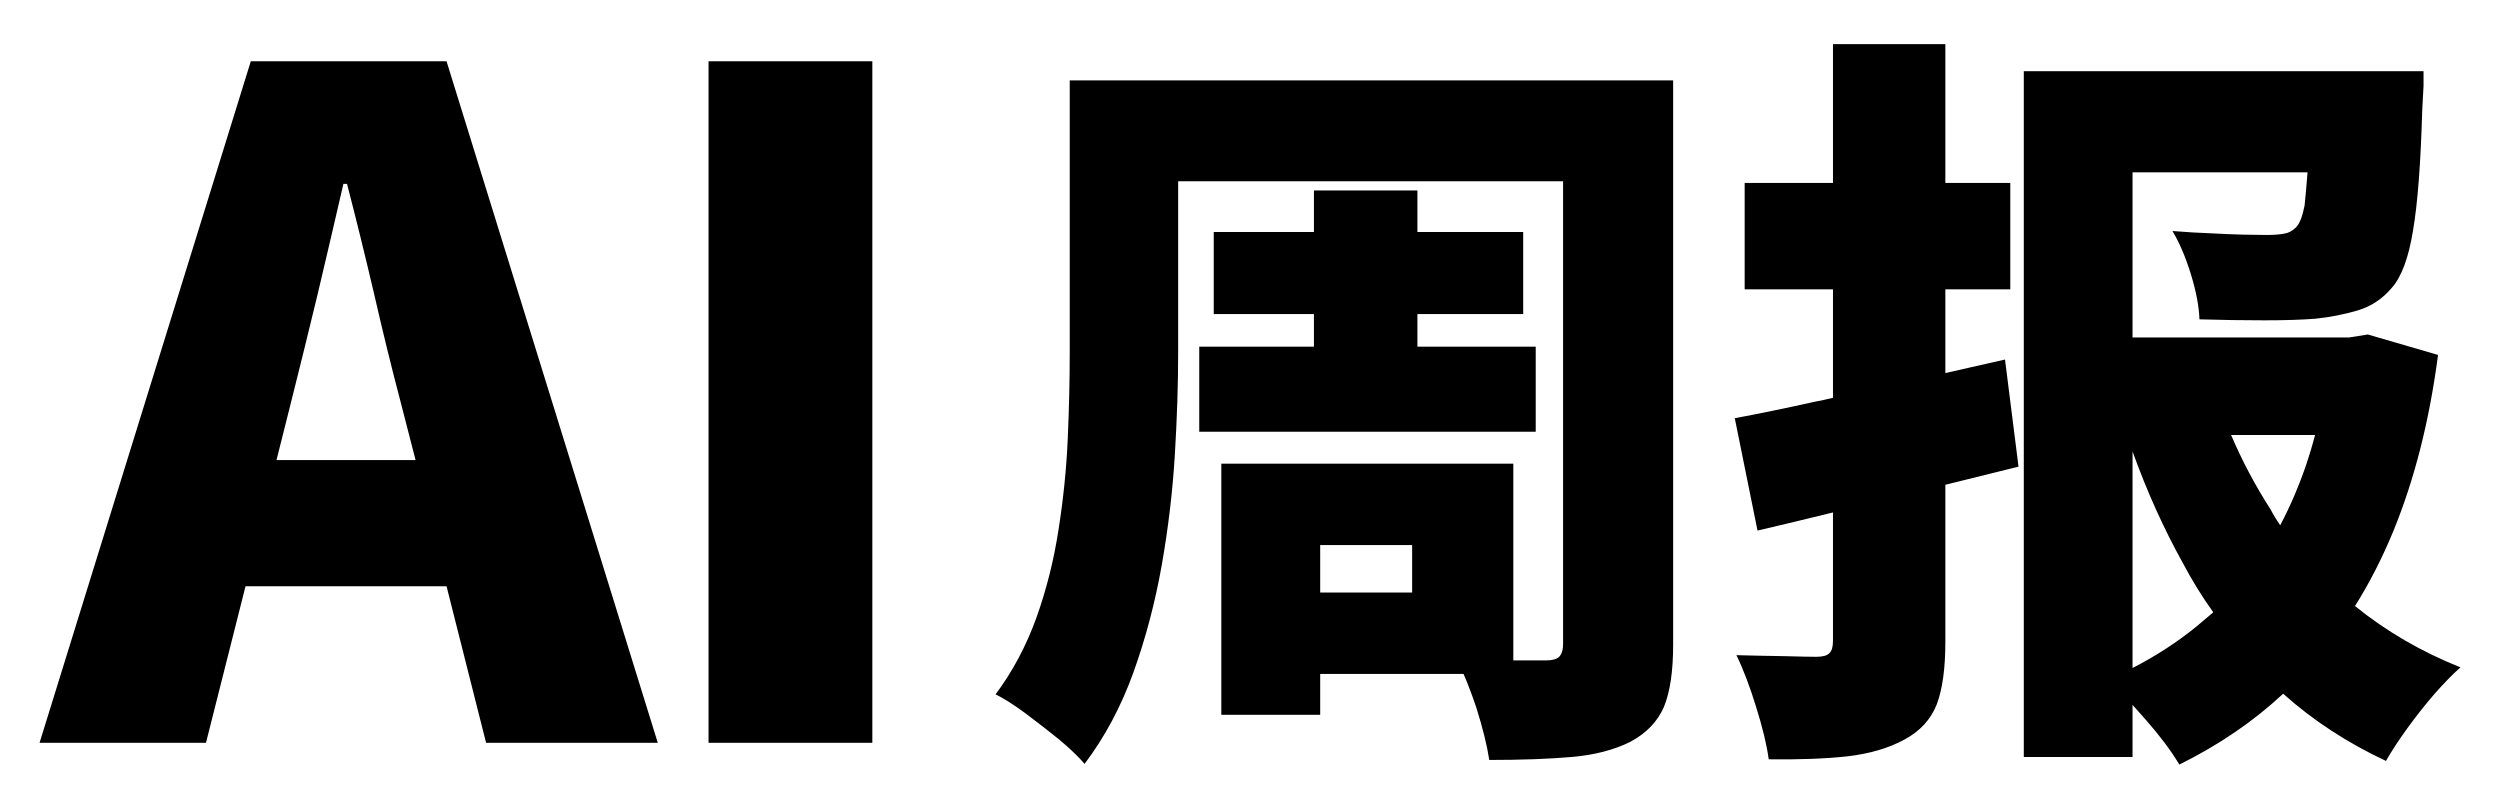
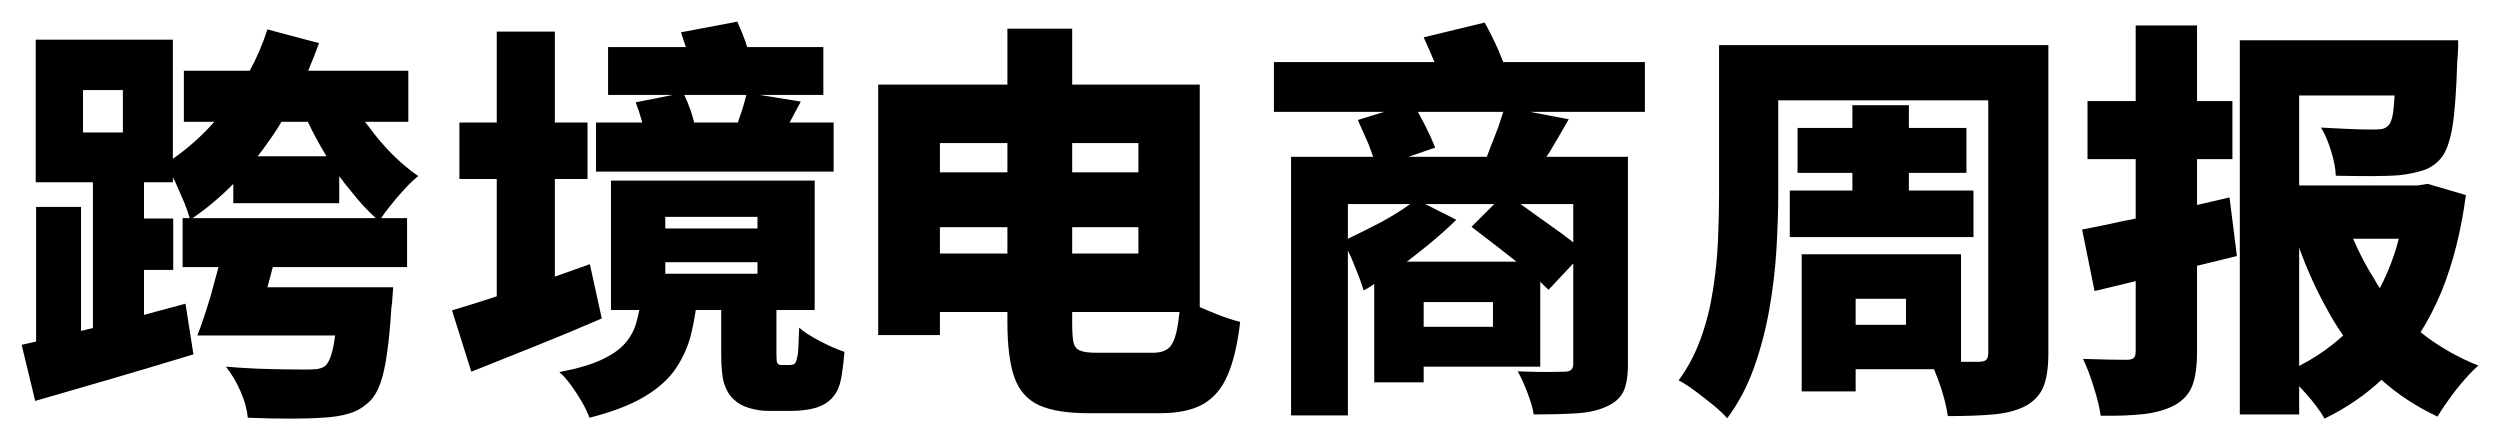
- <svg xmlns="http://www.w3.org/2000/svg" viewBox="0 -122.0 758.6 244.0">
-   <path id="accent" d="M62.5 103.4L12 103.4L76.1-103.4L135.5-103.4L199.6 103.4L147.5 103.4L135.5 55.9L74.5 55.9L62.5 103.4ZM83.9 17.6L126.1 17.6L121.6 0.1Q117.5-15.4 113.5-32.9Q109.4-50.4 105.3-66.2L105.3-66.2L104.2-66.2Q100.5-50.1 96.4-32.8Q92.2-15.4 88.3 0.1L88.3 0.1L83.9 17.6Z M264.7 103.4L215.0 103.4L215.0-103.4L264.7-103.4L264.7 103.4Z" />
-   <path id="ink" d="M324.6-14.8L324.6-97.6L507.7-97.6L507.7 73.6Q507.7 85.7 504.9 92.5Q502.0 99.2 494.7 103.1L494.7 103.1Q487.3 106.8 476.9 107.7Q466.5 108.6 451.9 108.6L451.9 108.6Q450.9 102.0 448.0 92.8L448.0 92.8Q446.1 87.1 444.1 82.5L444.1 82.5L400.6 82.5L400.6 94.9L370.6 94.9L370.6 18.7L459.2 18.7L459.2 78.4Q461.0 78.4 462.6 78.4L462.6 78.4L469.0 78.4Q472.0 78.4 473.1 77.3Q474.3 76.1 474.3 73.4L474.3 73.4L474.3-67.0L357.5-67.0L357.5-14.8Q357.5-0.8 356.5 15.9Q355.5 32.6 352.5 49.6Q349.5 66.5 343.9 82.1Q338.3 97.6 329.1 109.8L329.1 109.8Q326.4 106.6 321.4 102.4Q316.3 98.3 311.1 94.4Q305.8 90.5 302.1 88.7L302.1 88.7Q309.9 78.2 314.5 65.4Q319.1 52.5 321.2 38.7Q323.4 24.8 324.0 11.1Q324.6-2.6 324.6-14.8L324.6-14.8ZM368.3-26.7L368.3-51.6L398.7-51.6L398.7-64.2L430.1-64.2L430.1-51.6L462.2-51.6L462.2-26.7L430.1-26.7L430.1-16.8L466.0-16.8L466.0 9.0L363.9 9.0L363.9-16.8L398.7-16.8L398.7-26.7L368.3-26.7ZM400.6 43.4L400.6 57.8L428.5 57.8L428.5 43.4L400.6 43.4Z M614.1 107.7L614.1-100.4L735.4-100.4L735.4-96.0Q735.2-91.5 735.0-88.5L735.0-88.5Q734.3-64.2 732.2-52.0Q730.2-39.7 725.8-34.7Q721.5-29.6 715.4-27.8Q709.3-26.0 702.7-25.3L702.7-25.3Q696.5-24.8 687.1-24.8Q677.7-24.8 667.4-25.1L667.4-25.1Q667.2-31.0 664.8-38.8Q662.4-46.6 659.2-51.9L659.2-51.9Q665.4-51.4 670.9-51.2Q676.4-50.9 680.8-50.8Q685.3-50.7 687.8-50.7L687.8-50.7Q691.0-50.7 693.1-51.1Q695.1-51.4 696.7-53.0Q698.3-54.6 699.3-59.6L699.3-59.6Q699.7-63.3 700.2-69.7L700.2-69.7L647.1-69.7L647.1-19.6L712.8-19.6L718.5-20.5L739.8-14.3Q735.9 15.5 726.3 39.0L726.3 39.0Q721.2 51.4 714.6 61.9L714.6 61.9Q728.8 73.4 746.6 80.5L746.6 80.5Q743.0 83.7 738.6 88.7Q734.3 93.7 730.4 99.1Q726.5 104.5 724.0 108.9L724.0 108.9Q706.3 100.6 692.8 88.5L692.8 88.5Q679.3 101.1 661.3 110L661.3 110Q657.6 103.8 651.2 96.5L651.2 96.5Q649.1 94.2 647.1 91.9L647.1 91.9L647.1 107.7L614.1 107.7ZM533.3 39.0L526.4 4.9Q537.2 2.9 550.7-0.1L550.7-0.1Q553.4-0.6 556.2-1.3L556.2-1.3L556.2-34.2L529.4-34.2L529.4-66.5L556.2-66.5L556.2-108.6L590.3-108.6L590.3-66.5L610.0-66.5L610.0-34.2L590.3-34.2L590.3-8.8Q599.4-10.9 608.4-12.9L608.4-12.9L612.5 19.6Q601.5 22.3 590.3 25.1L590.3 25.1L590.3 72.7Q590.3 84.8 587.7 91.7Q585.0 98.6 577.9 102.4Q570.8 106.3 560.6 107.5Q550.4 108.6 536.7 108.4L536.7 108.4Q535.8 101.8 532.9 92.6Q530.1 83.4 526.9 76.8L526.9 76.8Q534.0 77.0 541.3 77.1Q548.6 77.3 551.1 77.3L551.1 77.3Q554.1 77.3 555.1 76.2Q556.2 75.2 556.2 72.5L556.2 72.5L556.2 33.5Q544.0 36.5 533.3 39.0L533.3 39.0ZM671.6 63.8L671.6 63.8Q666.5 56.7 662.4 48.9L662.4 48.9Q653.7 33.3 647.1 15.0L647.1 15.0L647.1 80.7Q657.8 75.2 666.5 68.1L666.5 68.1Q669.0 66.0 671.6 63.8ZM702.5 10.0L677.0 10.0Q682.1 21.9 689.0 32.6L689.0 32.6Q690.3 35.1 691.9 37.4L691.9 37.4Q696.5 28.7 699.9 18.7L699.9 18.7Q701.3 14.5 702.5 10.0L702.5 10.0Z" />
+ <svg xmlns="http://www.w3.org/2000/svg" viewBox="0 -122.0 1385.5 244.0">
+   <path id="accent" d="M19.8-21.0L19.8-100.0L95.8-100.0L95.8-34.0Q108.3-42.7 118.8-54.5L118.8-54.5L101.9-54.5L101.9-82.8L138.4-82.8Q144.4-93.8 148.2-105.7L148.2-105.7L176.8-98.1Q174.0-90.4 170.8-82.8L170.8-82.8L226.3-82.8L226.3-54.5L202.3-54.5Q203.2-53.2 204.4-51.8L204.4-51.8Q210.3-43.6 217.4-36.5Q224.5-29.4 231.8-24.4L231.8-24.4Q228.3-21.7 224.2-17.2Q220.1-12.8 216.5-8.2L216.5-8.2Q213.3-4.3 211.2-1.1L211.2-1.1L225.6-1.1L225.6 26.0L151.2 26.0Q149.8 31.5 148.2 37.2L148.2 37.2L217.9 37.2L217.6 41.3Q217.4 45.6 216.9 48.6L216.9 48.6Q216.0 63.4 214.5 73.7Q213.1 84.0 210.8 90.4Q208.5 96.8 205.1 100.2L205.1 100.2Q200.0 105.2 193.7 107.1Q187.3 109.1 178.4 109.5L178.4 109.5Q171.8 110.0 160.6 110.0Q149.4 110.0 137.3 109.5L137.3 109.5Q136.8 102.9 133.4 95.1Q130.0 87.2 125.2 81.2L125.2 81.2Q133.6 81.9 142.1 82.3Q150.5 82.6 157.6 82.7Q164.7 82.8 168.6 82.8Q172.4 82.8 175.1 82.6Q177.7 82.4 180.0 81.0L180.0 81.0Q183.2 78.5 185.0 68.7L185.0 68.7Q185.4 66.6 185.7 63.9L185.7 63.9L109.4 63.9Q113.1 54.3 116.8 41.8L116.8 41.8Q119.0 33.5 121.1 26.0L121.1 26.0L101.2 26.0L101.2-1.1L105.1-1.1Q104.2-4.6 102.1-9.8L102.1-9.8Q99.6-15.7 96.9-21.7L96.9-21.7Q96.2-22.8 95.8-23.7L95.8-23.7L95.8-21.0L79.8-21.0L79.8-0.9L96.0-0.9L96.0 27.6L79.8 27.6L79.8 52.5Q91.4 49.3 102.8 46.3L102.8 46.3L107.2 74.4Q84.8 81.2 61.6 88.0Q38.5 94.7 19.5 100.2L19.5 100.2L12 69.1Q15.9 68.2 20.0 67.3L20.0 67.3L20.0-7.3L44.9-7.3L44.9 61.4Q48.1 60.7 51.5 59.8L51.5 59.8L51.5-21.0L19.8-21.0ZM106.7-1.1L106.7-1.1L208.3-1.1Q201.2-7.5 194.6-16.0L194.6-16.0Q191.1-20.1 188.0-24.4L188.0-24.4L188.0-9.4L129.3-9.4L129.3-20.1Q118.8-9.4 106.7-1.1ZM68.1-72.1L46.0-72.1L46.0-48.6L68.1-48.6L68.1-72.1ZM142.8-35.4L180.9-35.4Q180.7-35.8 180.4-36.3L180.4-36.3Q174.9-45.4 170.6-54.5L170.6-54.5L156.0-54.5Q152.4-48.4 148.0-42.4L148.0-42.4Q145.5-38.8 142.8-35.4L142.8-35.4Z M338.6 49.8L338.6-21.9L451.5-21.9L451.5 49.8L430.3 49.8L430.3 74.6Q430.3 78.5 430.8 79.2L430.8 79.2Q431.4 80.3 433.3 80.3L433.3 80.3L437.2 80.3Q438.1 80.3 438.7 80.2Q439.4 80.1 439.9 79.9L439.9 79.9Q441.3 79.2 441.9 75.5L441.9 75.5Q442.4 73.7 442.5 69.5Q442.6 65.3 442.9 59.6L442.9 59.6Q447.0 63.2 454.5 67.1Q462.0 71.0 468.0 73.0L468.0 73.0Q467.5 79.4 466.6 85.2Q465.7 91.1 464.1 94.3L464.1 94.3Q460.7 100.9 453.8 103.4L453.8 103.4Q451.1 104.5 447.0 105.1Q442.9 105.7 439.7 105.7L439.7 105.7L425.3 105.7Q420.5 105.7 415.1 104.1Q409.8 102.5 406.6 99.3L406.6 99.3Q403.1 96.1 401.4 90.8Q399.7 85.6 399.7 74.4L399.7 74.4L399.7 49.8L385.6 49.8Q384.4 57.7 382.6 64.8L382.6 64.8Q379.6 75.3 373.4 83.8Q367.1 92.2 355.8 98.6Q344.5 105.0 326.7 109.5L326.7 109.5Q325.3 105.7 322.6 100.9Q319.8 96.1 316.5 91.5Q313.2 87.0 310.0 84.2L310.0 84.2Q324.4 81.5 333.1 77.5Q341.8 73.5 346.3 68.4Q350.9 63.2 352.7 56.6L352.7 56.6Q353.6 53.4 354.3 49.8L354.3 49.8L338.6 49.8ZM337.0-69.4L337.0-95.9L380.1-95.9Q378.7-100.2 377.4-104.1L377.4-104.1L408.6-110Q410.9-105.0 413.2-98.8L413.2-98.8Q413.6-97.2 414.1-95.9L414.1-95.9L456.3-95.9L456.3-69.4L420.9-69.4L443.8-65.7Q440.3-59.3 437.6-54.1L437.6-54.1L462.0-54.1L462.0-26.9L330.3-26.9L330.3-54.1L355.9-54.1Q355.9-54.5 355.7-55L355.7-55Q354.1-60.7 352.3-65.3L352.3-65.3L373.0-69.4L337.0-69.4ZM254.6-22.8L254.6-54.1L275.3-54.1L275.3-104.5L307.5-104.5L307.5-54.1L325.6-54.1L325.6-22.8L307.5-22.8L307.5 31.3Q317.3 27.8 326.9 24.4L326.9 24.4L333.5 54.5Q315.5 62.3 296.5 69.9Q277.4 77.6 261.2 84.0L261.2 84.0L250.5 50.0Q260.1 47.2 272.6 43.1L272.6 43.1Q274.0 42.7 275.3 42.2L275.3 42.2L275.3-22.8L254.6-22.8ZM384.7-54.1L384.7-54.1L408.9-54.1Q410.0-57.1 411.1-60.5L411.1-60.5Q412.7-65.5 413.6-69.4L413.6-69.4L379.2-69.4Q381.0-65.7 382.6-61.2L382.6-61.2Q384.0-57.3 384.7-54.1ZM419.8 23.3L368.7 23.3L368.7 29.7L419.8 29.7L419.8 23.3ZM419.8-1.8L368.7-1.8L368.7 4.6L419.8 4.6L419.8-1.8Z M558.3-75.1L558.3-106.1L594.2-106.1L594.2-75.1L664.9-75.1L664.9 48.2Q667.4 49.3 670.1 50.4L670.1 50.4Q679.7 54.5 687.3 56.4L687.3 56.4Q685.2 74.6 680.4 85.8Q675.6 97.0 666.7 102.0Q657.8 107.0 642.8 107.0L642.8 107.0L603.1 107.0Q585.7 107.0 575.9 102.6Q566.1 98.1 562.2 87.2Q558.3 76.2 558.3 56.4L558.3 56.4L558.3 50.9L520.9 50.9L520.9 63.7L486.7 63.7L486.7-75.1L558.3-75.1ZM653.7 50.9L594.2 50.9L594.2 56.6Q594.2 64.1 594.9 67.7Q595.7 71.2 598.6 72.3Q601.5 73.5 607.4 73.5L607.4 73.5L638.9 73.5Q644.6 73.5 647.6 71.0Q650.5 68.5 652.1 61.6L652.1 61.6Q653.0 57.3 653.7 50.9L653.7 50.9ZM558.3-26.5L558.3-42.7L520.9-42.7L520.9-26.5L558.3-26.5ZM630.9-42.7L594.2-42.7L594.2-26.5L630.9-26.5L630.9-42.7ZM558.3 3.9L520.9 3.9L520.9 18.5L558.3 18.5L558.3 3.9ZM630.9 3.9L594.2 3.9L594.2 18.5L630.9 18.5L630.9 3.9Z M715.5 108.2L715.5-35.1L761.0-35.1Q759.8-38.3 758.5-42.0L758.5-42.0Q755.3-49.3 752.5-55.5L752.5-55.5L767.1-60.0L706.0-60.0L706.0-87.6L795.0-87.6Q791.8-95.2 789.0-101.3L789.0-101.3L822.8-109.5Q826.5-102.9 830.1-94.9L830.1-94.9Q831.7-91.1 833.1-87.6L833.1-87.6L911.6-87.6L911.6-60.0L847.9-60.0L869.4-55.9Q863.9-46.3 858.9-37.9L858.9-37.9Q858.0-36.5 857.0-35.1L857.0-35.1L902.2-35.1L902.2 79.9Q902.2 90.1 899.5 95.4Q896.8 100.6 889.7 103.6L889.7 103.6Q882.8 106.6 873.0 107.1Q863.2 107.7 850.0 107.7L850.0 107.7Q849.1 102.2 846.4 95.4Q843.8 88.5 841.1 83.8L841.1 83.8Q845.9 84.0 851.2 84.1Q856.6 84.2 860.9 84.1Q865.3 84.0 866.9 84.0L866.9 84.0Q869.6 84.0 870.7 83.0Q871.9 81.9 871.9 79.6L871.9 79.6L871.9 24.0L858.2 38.6Q856.1 36.5 853.6 34.2L853.6 34.2L853.6 81.2L789.0 81.2L789.0 89.9L761.6 89.9L761.6 35.4Q758.7 37.4 755.7 39.0L755.7 39.0Q755.0 36.3 753.0 31.0Q750.9 25.8 748.6 20.1L748.6 20.1Q747.7 18.5 747.0 16.9L747.0 16.9L747.0 108.2L715.5 108.2ZM815.5 3.7L815.5 3.7L828.1-8.9L789.9-8.9L807.1-0.2Q800.4 6.4 791.5 13.7L791.5 13.7Q785.6 18.5 779.7 23.0L779.7 23.0L840.4 23.0Q835.6 19.2 830.6 15.3L830.6 15.3Q822.4 8.9 815.5 3.7ZM795.4-40.2L780.6-35.1L824.0-35.1Q825.1-37.9 826.2-40.9L826.2-40.9Q828.5-46.6 830.6-52.3L830.6-52.3Q831.9-56.4 833.1-60.0L833.1-60.0L785.8-60.0Q787.7-56.4 789.9-52.3L789.9-52.3Q793.4-45.2 795.4-40.2L795.4-40.2ZM827.4 45.4L789.0 45.4L789.0 59.1L827.4 59.1L827.4 45.4ZM781.5-8.9L781.5-8.9L747.0-8.9L747.0 10.3Q755.7 6.2 765.8 0.9L765.8 0.9Q774.9-4.1 781.5-8.9ZM871.9 12.3L871.9-8.9L842.7-8.9Q845.9-6.6 849.1-4.3L849.1-4.3Q857.3 1.6 865.3 7.3L865.3 7.3Q868.9 10.0 871.9 12.3L871.9 12.3Z" />
+   <path id="ink" d="M952.7-14.4L952.7-97.0L1135.2-97.0L1135.2 73.7Q1135.2 85.8 1132.4 92.5Q1129.5 99.3 1122.2 103.2L1122.2 103.2Q1114.9 106.8 1104.5 107.7Q1094.1 108.6 1079.5 108.6L1079.5 108.6Q1078.6 102.0 1075.7 92.9L1075.7 92.9Q1073.8 87.2 1071.8 82.6L1071.8 82.6L1028.4 82.6L1028.4 94.9L998.5 94.9L998.5 18.9L1086.8 18.9L1086.8 78.5Q1088.7 78.5 1090.3 78.5L1090.3 78.5L1096.7 78.5Q1099.6 78.5 1100.8 77.4Q1101.9 76.2 1101.9 73.5L1101.9 73.5L1101.9-66.4L985.5-66.4L985.5-14.4Q985.5-0.5 984.5 16.2Q983.5 32.9 980.5 49.8Q977.5 66.6 971.9 82.2Q966.3 97.7 957.2 109.8L957.2 109.8Q954.5 106.6 949.5 102.5Q944.4 98.4 939.2 94.5Q933.9 90.6 930.3 88.8L930.3 88.8Q938.0 78.3 942.6 65.5Q947.2 52.7 949.3 38.9Q951.5 25.1 952.1 11.4Q952.7-2.3 952.7-14.4L952.7-14.4ZM996.2-26.2L996.2-51.1L1026.6-51.1L1026.6-63.7L1057.9-63.7L1057.9-51.1L1089.8-51.1L1089.8-26.2L1057.9-26.2L1057.9-16.4L1093.7-16.4L1093.7 9.4L991.9 9.4L991.9-16.4L1026.6-16.4L1026.6-26.2L996.2-26.2ZM1028.4 43.6L1028.4 58.0L1056.3 58.0L1056.3 43.6L1028.4 43.6Z M1241.3 107.7L1241.3-99.7L1362.3-99.7L1362.3-95.4Q1362.1-90.8 1361.8-87.9L1361.8-87.9Q1361.1-63.7 1359.1-51.5Q1357.0-39.3 1352.7-34.2Q1348.4-29.2 1342.3-27.4Q1336.3-25.6 1329.6-24.9L1329.6-24.9Q1323.5-24.4 1314.1-24.4Q1304.8-24.4 1294.5-24.6L1294.5-24.6Q1294.3-30.6 1291.9-38.3Q1289.5-46.1 1286.3-51.3L1286.3-51.3Q1292.5-50.9 1297.9-50.7Q1303.4-50.4 1307.9-50.3Q1312.3-50.2 1314.8-50.2L1314.8-50.2Q1318.0-50.2 1320.1-50.5Q1322.1-50.9 1323.7-52.5Q1325.3-54.1 1326.2-59.1L1326.2-59.1Q1326.7-62.8 1327.1-69.1L1327.1-69.1L1274.2-69.1L1274.2-19.2L1339.7-19.2L1345.4-20.1L1366.6-13.9Q1362.7 15.7 1353.2 39.3L1353.2 39.3Q1348.1 51.6 1341.5 62.1L1341.5 62.1Q1355.7 73.5 1373.5 80.6L1373.5 80.6Q1369.8 83.8 1365.5 88.8Q1361.1 93.8 1357.3 99.2Q1353.4 104.5 1350.9 108.9L1350.9 108.9Q1333.3 100.6 1319.8 88.5L1319.8 88.5Q1306.4 101.1 1288.3 110.0L1288.3 110.0Q1284.7 103.8 1278.3 96.5L1278.3 96.5Q1276.2 94.3 1274.2 92.0L1274.2 92.0L1274.2 107.7L1241.3 107.7ZM1160.8 39.3L1153.9 5.2Q1164.6 3.2 1178.1 0.2L1178.1 0.2Q1180.9-0.2 1183.6-0.9L1183.6-0.9L1183.6-33.8L1156.9-33.8L1156.9-66.0L1183.6-66.0L1183.6-107.9L1217.6-107.9L1217.6-66.0L1237.2-66.0L1237.2-33.8L1217.6-33.8L1217.6-8.4Q1226.7-10.5 1235.6-12.6L1235.6-12.6L1239.7 19.9Q1228.8 22.6 1217.6 25.3L1217.6 25.3L1217.6 72.8Q1217.6 84.9 1215.0 91.7Q1212.3 98.6 1205.3 102.5Q1198.2 106.3 1188.0 107.5Q1177.9 108.6 1164.2 108.4L1164.2 108.4Q1163.3 101.8 1160.4 92.7Q1157.6 83.5 1154.4 76.9L1154.4 76.9Q1161.5 77.1 1168.8 77.3Q1176.1 77.4 1178.6 77.4L1178.6 77.4Q1181.5 77.4 1182.6 76.3Q1183.6 75.3 1183.6 72.6L1183.6 72.6L1183.6 33.8Q1171.5 36.7 1160.8 39.3L1160.8 39.3ZM1298.6 63.9L1298.6 63.9Q1293.6 56.8 1289.5 49.1L1289.5 49.1Q1280.8 33.5 1274.2 15.3L1274.2 15.3L1274.2 80.8Q1284.9 75.3 1293.6 68.2L1293.6 68.2Q1296.1 66.2 1298.6 63.9ZM1329.4 10.3L1304.1 10.3Q1309.1 22.1 1316.0 32.9L1316.0 32.9Q1317.3 35.4 1318.9 37.7L1318.9 37.7Q1323.5 29.0 1326.9 18.9L1326.9 18.9Q1328.3 14.8 1329.4 10.3L1329.4 10.3Z" />
</svg>
